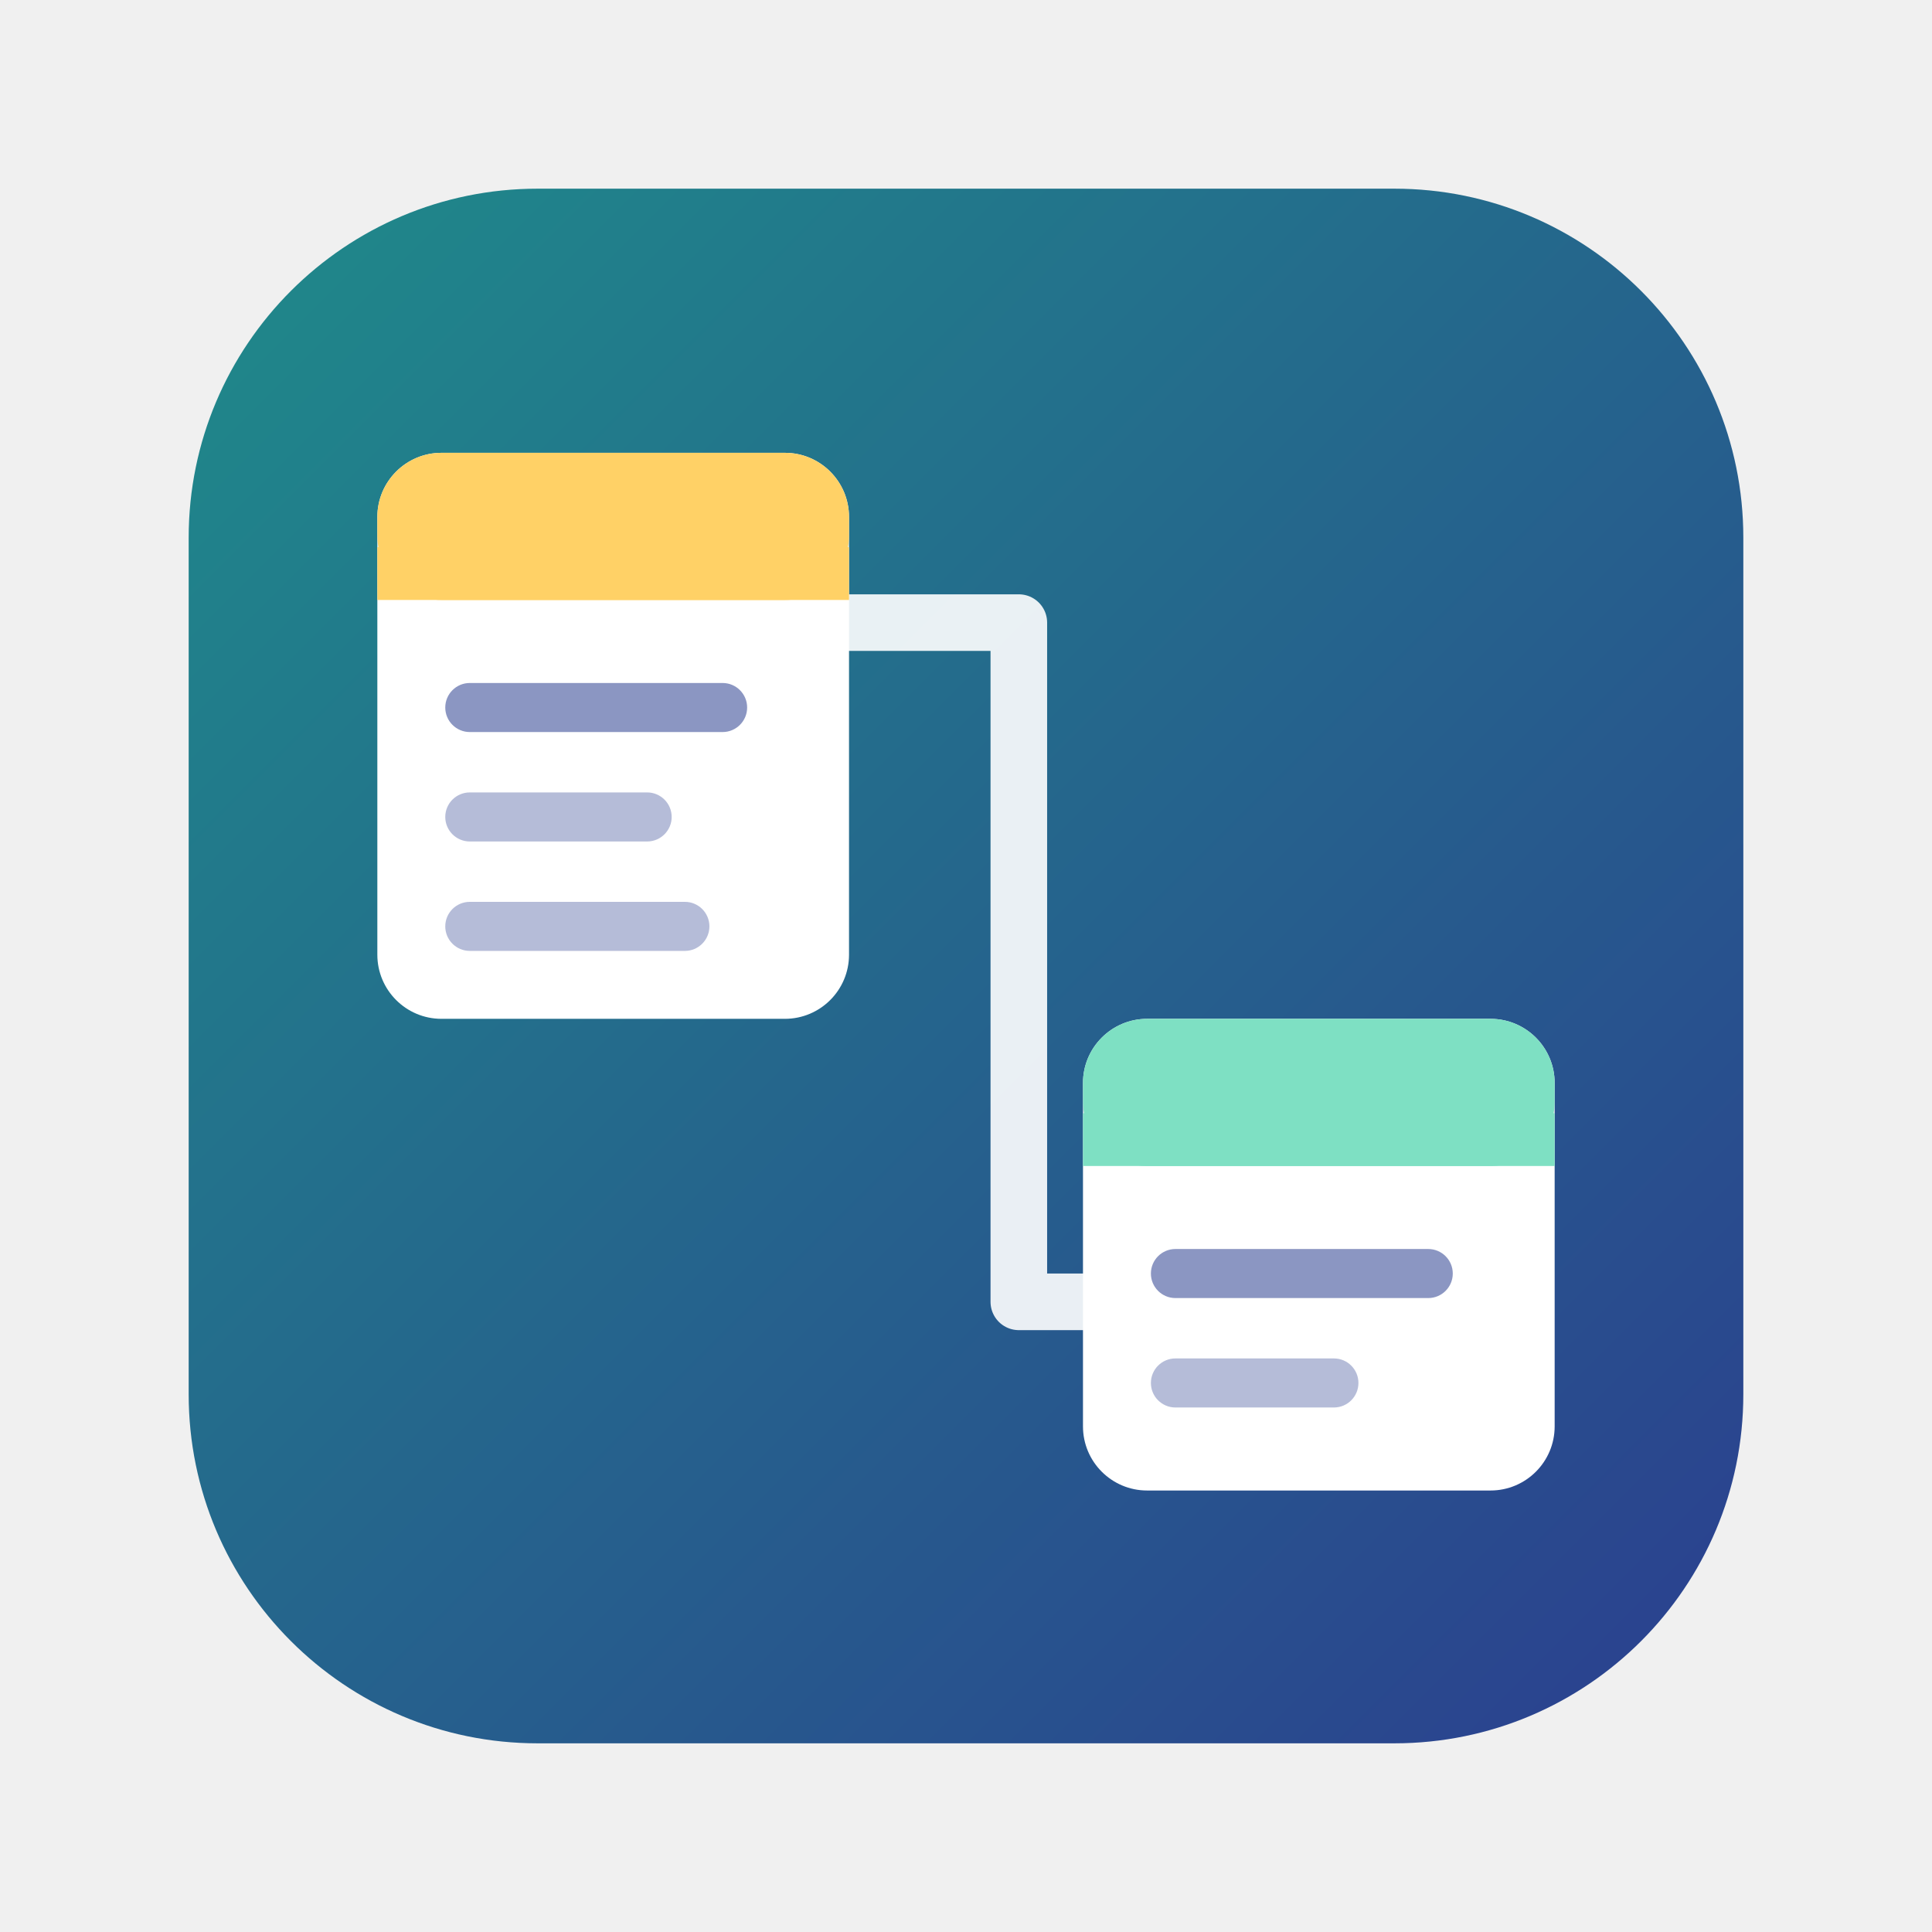
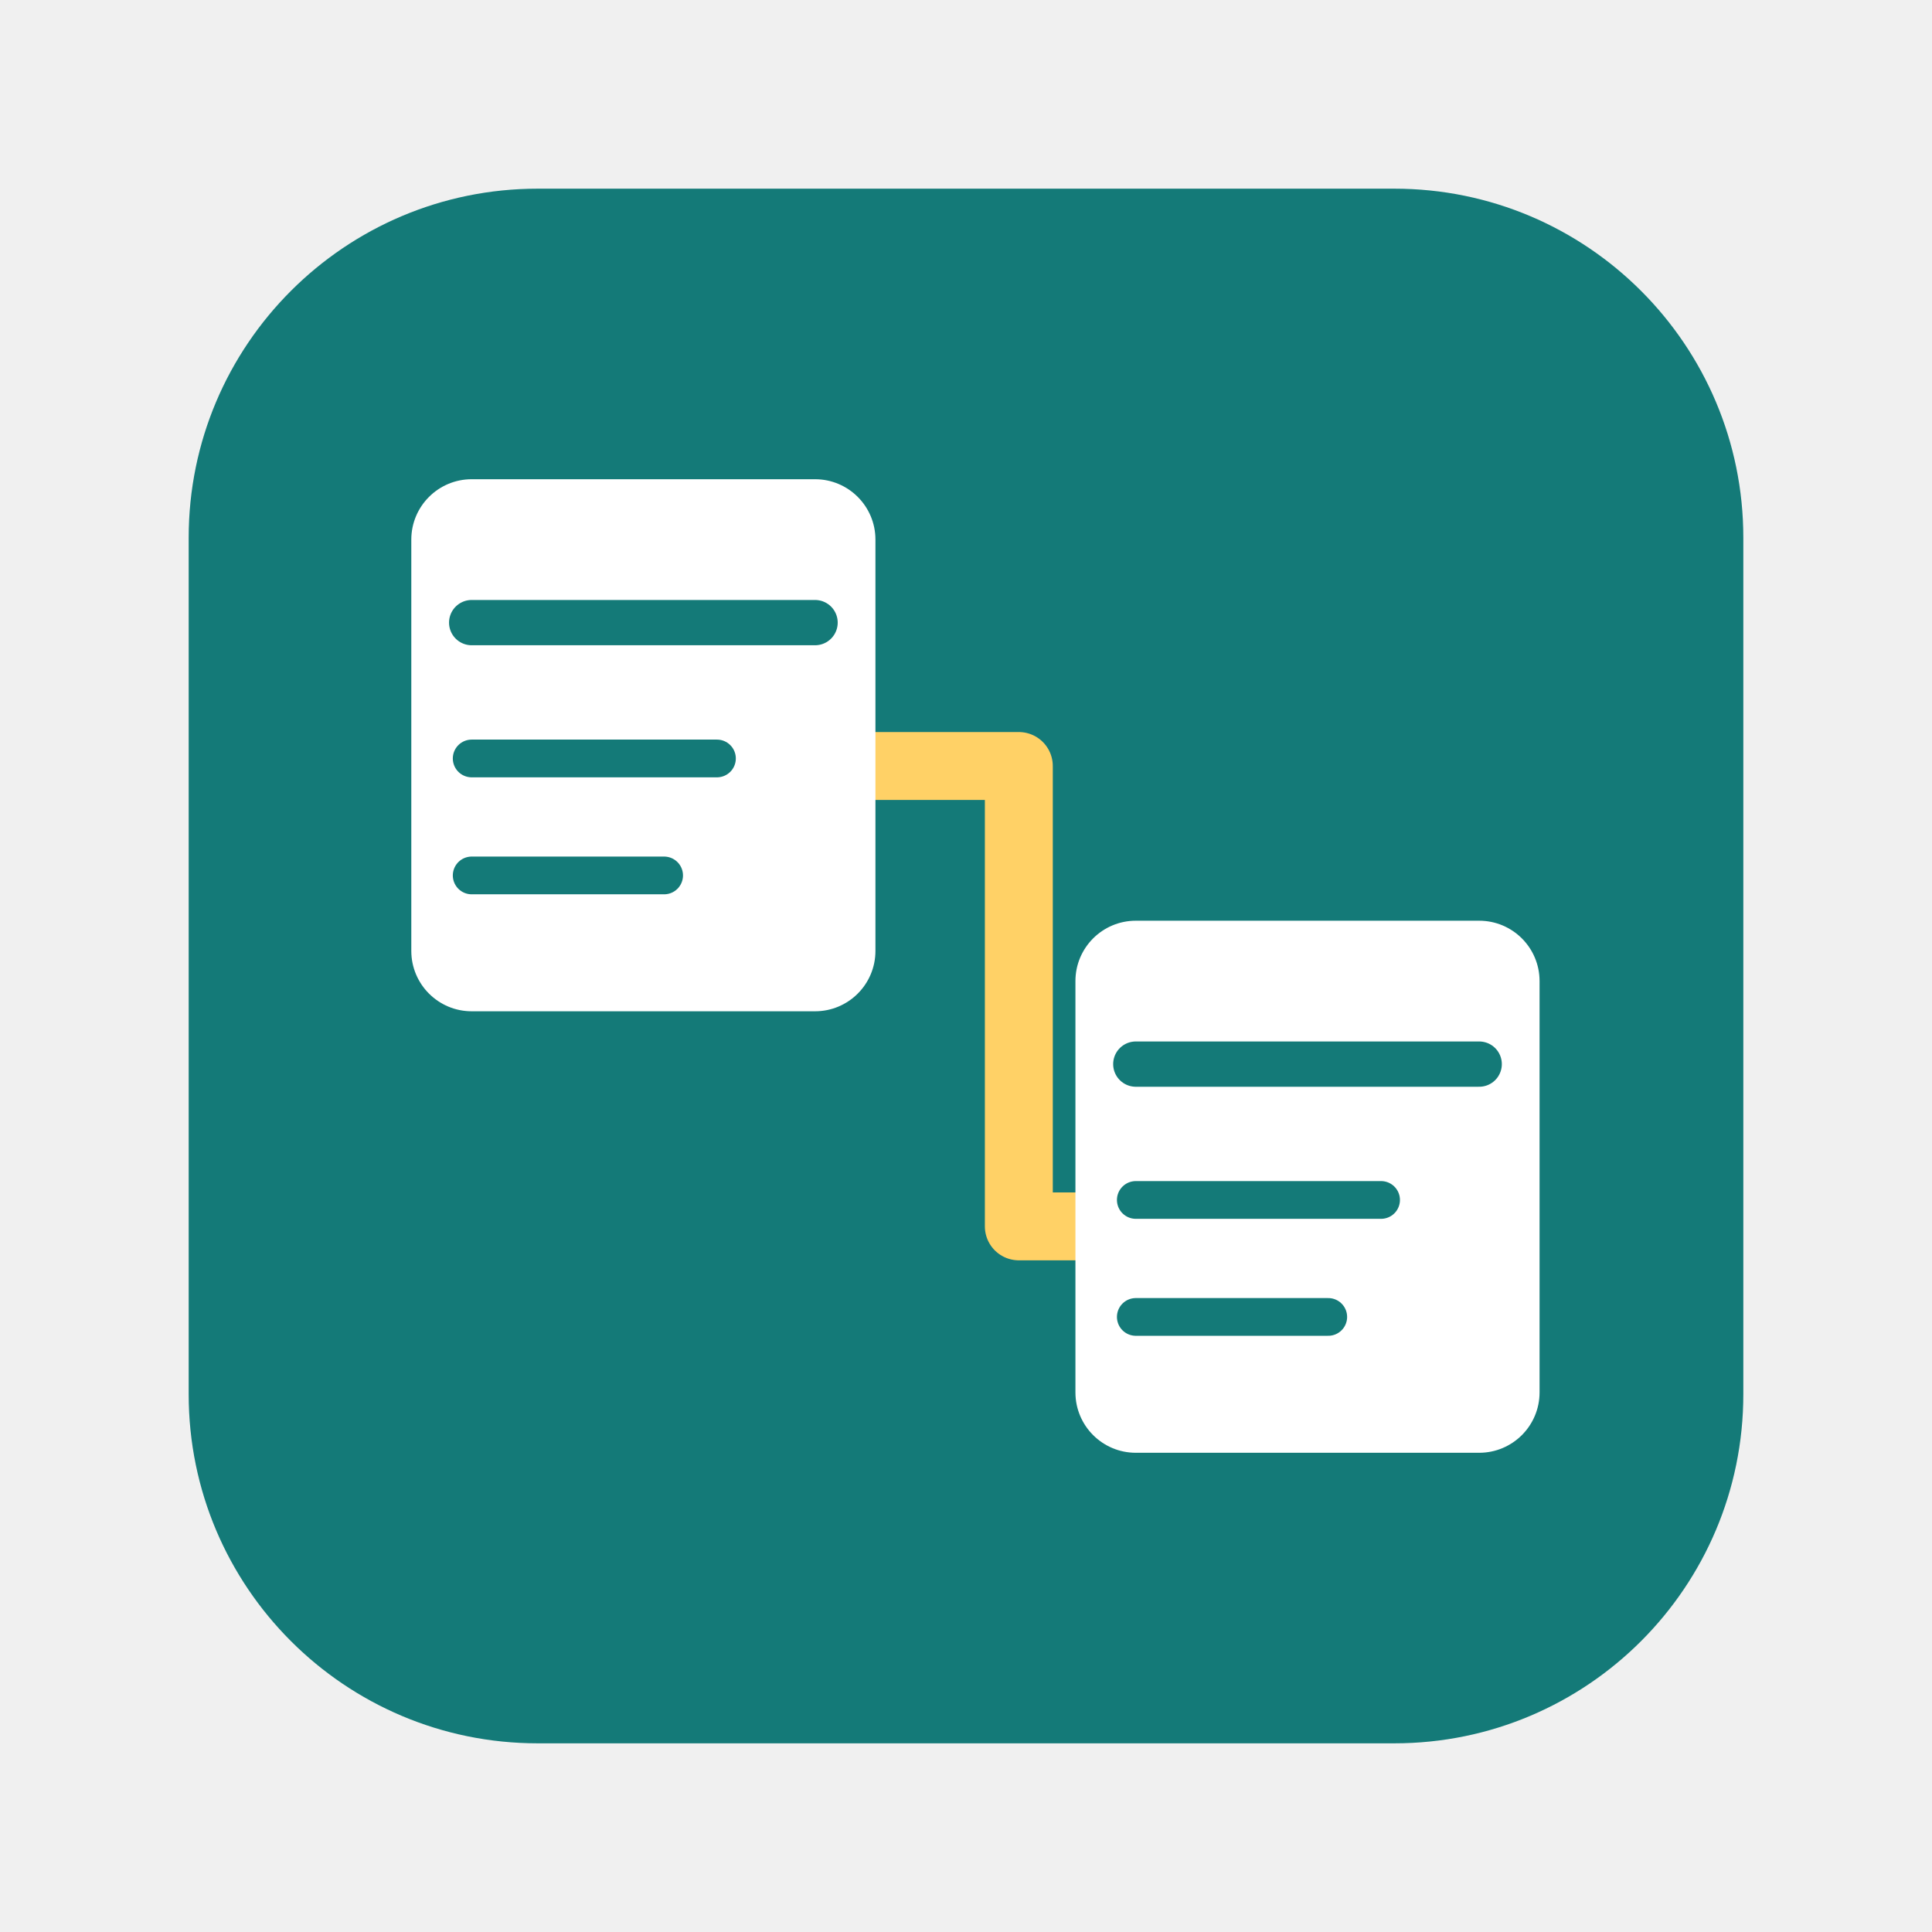
<svg xmlns="http://www.w3.org/2000/svg" width="1024" height="1024" viewBox="0 0 1024 1024">
-   <defs>
-     <linearGradient id="bg" x1="0" y1="0" x2="1" y2="1">
-       <stop offset="0" stop-color="#1f8a8a" />
-       <stop offset="1" stop-color="#2b3f8f" />
-     </linearGradient>
-   </defs>
-   <rect x="100" y="100" width="824" height="824" rx="185" fill="url(#bg)" />
-   <path d="M430 330 H540 V690 H600" fill="none" stroke="#ffffff" stroke-width="30" stroke-linejoin="round" stroke-linecap="round" opacity="0.9" />
-   <rect x="200" y="240" width="250" height="300" rx="34" fill="#ffffff" />
-   <rect x="200" y="240" width="250" height="78" rx="34" fill="#ffd166" />
-   <rect x="200" y="290" width="250" height="28" fill="#ffd166" />
-   <rect x="236" y="362" width="160" height="26" rx="13" fill="#2b3f8f" opacity="0.55" />
-   <rect x="236" y="420" width="120" height="26" rx="13" fill="#2b3f8f" opacity="0.35" />
-   <rect x="236" y="478" width="140" height="26" rx="13" fill="#2b3f8f" opacity="0.35" />
-   <rect x="574" y="540" width="250" height="250" rx="34" fill="#ffffff" />
-   <rect x="574" y="540" width="250" height="78" rx="34" fill="#7ee0c3" />
-   <rect x="574" y="590" width="250" height="28" fill="#7ee0c3" />
-   <rect x="610" y="662" width="160" height="26" rx="13" fill="#2b3f8f" opacity="0.55" />
-   <rect x="610" y="720" width="110" height="26" rx="13" fill="#2b3f8f" opacity="0.35" />
+   <rect x="100" y="100" width="824" height="824" rx="185" fill="#147A78" />
+   <path d="M444 406 H540 V650 H592" fill="none" stroke="#FFD166" stroke-width="36" stroke-linecap="round" stroke-linejoin="round" />
+   <rect x="218" y="254" width="246" height="282" rx="32" fill="#FFFFFF" />
+   <path d="M250 330 H432" stroke="#147A78" stroke-width="24" stroke-linecap="round" />
+   <path d="M250 402 H380 M250 464 H352" stroke="#147A78" stroke-width="20" stroke-linecap="round" />
+   <rect x="570" y="488" width="246" height="282" rx="32" fill="#FFFFFF" />
+   <path d="M602 564 H784" stroke="#147A78" stroke-width="24" stroke-linecap="round" />
+   <path d="M602 636 H732 M602 698 H704" stroke="#147A78" stroke-width="20" stroke-linecap="round" />
</svg>
